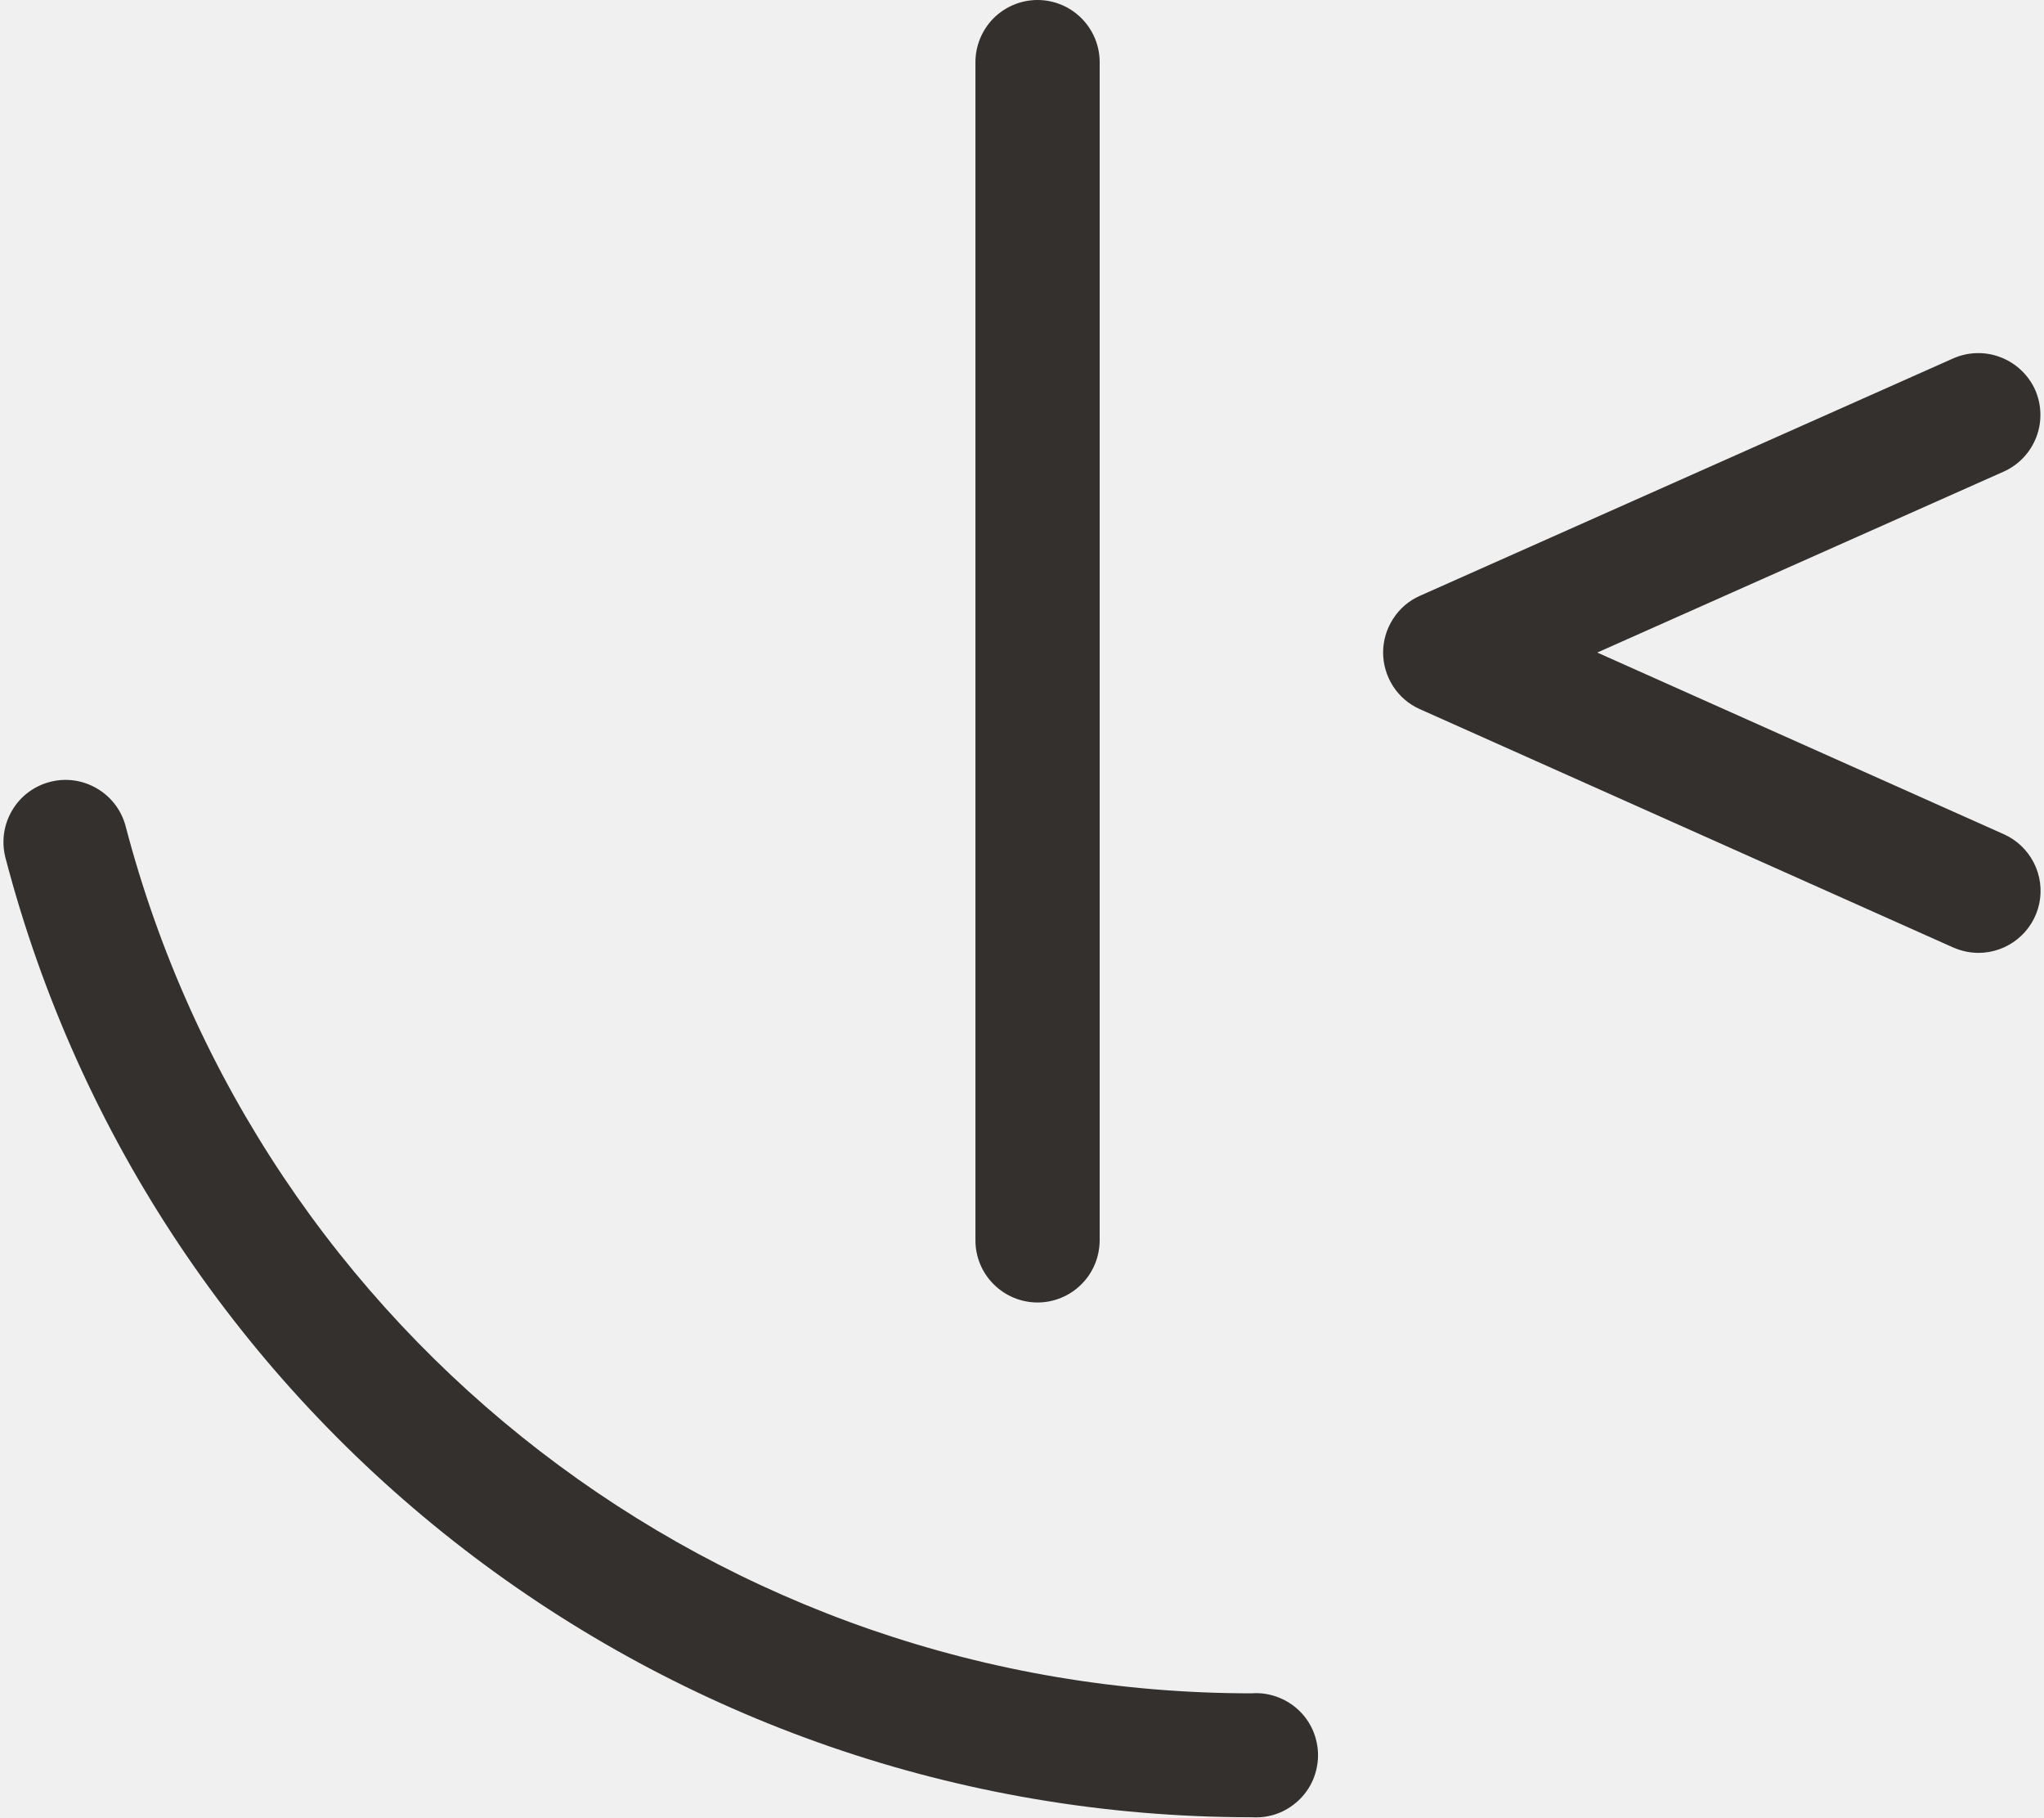
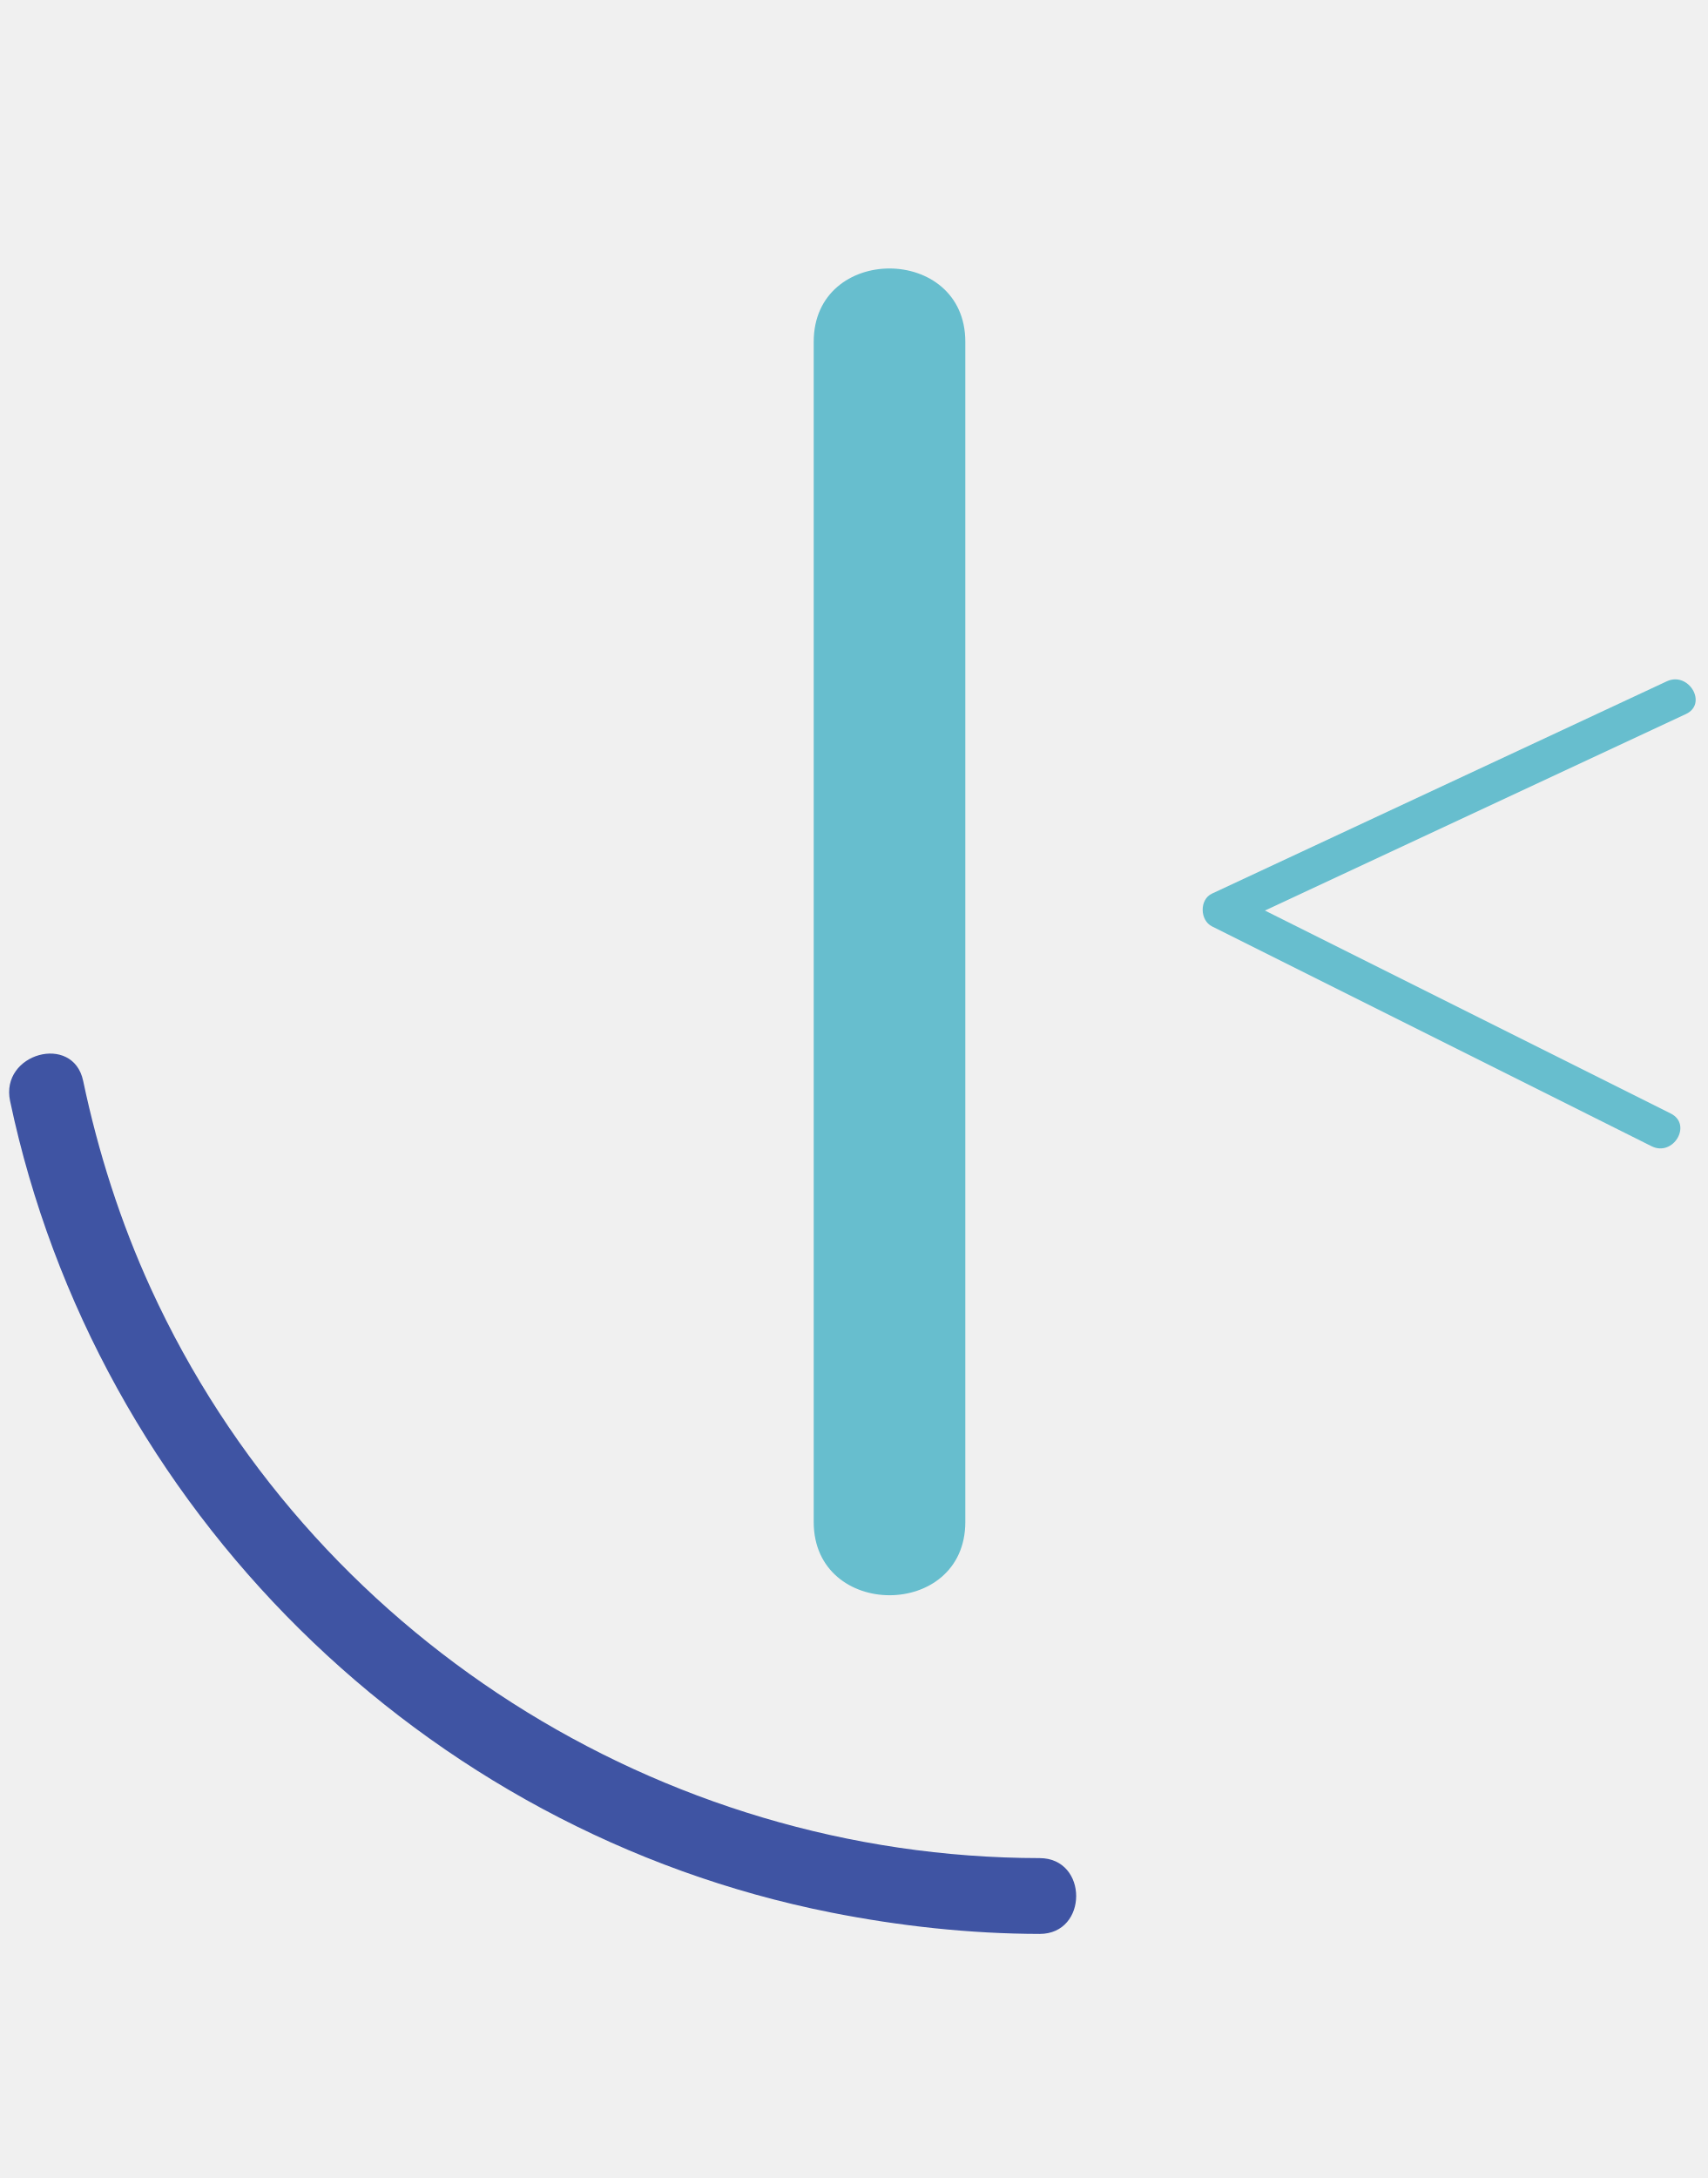
- <svg xmlns="http://www.w3.org/2000/svg" width="18" height="16" viewBox="0 0 18 16" fill="none">
-   <path d="M17.423 8.389C17.346 8.389 17.27 8.372 17.199 8.341L12.503 6.243C12.406 6.2 12.325 6.13 12.268 6.042C12.211 5.953 12.18 5.85 12.18 5.745C12.18 5.639 12.211 5.536 12.268 5.448C12.325 5.359 12.406 5.289 12.503 5.246L17.199 3.156C17.332 3.097 17.482 3.093 17.617 3.145C17.753 3.197 17.862 3.3 17.922 3.432C17.98 3.564 17.984 3.714 17.932 3.849C17.88 3.984 17.777 4.093 17.645 4.152L14.066 5.745L17.645 7.344C17.76 7.395 17.853 7.484 17.91 7.595C17.967 7.706 17.984 7.834 17.958 7.956C17.932 8.079 17.864 8.189 17.767 8.267C17.67 8.346 17.548 8.389 17.423 8.389Z" fill="#34302D" />
-   <path d="M11.022 15.999C5.859 15.999 1.344 12.522 0.046 7.544C0.012 7.404 0.034 7.256 0.108 7.133C0.181 7.009 0.301 6.92 0.44 6.884C0.579 6.847 0.727 6.868 0.851 6.94C0.976 7.012 1.067 7.13 1.105 7.269C2.283 11.77 6.359 14.909 11.022 14.908C11.097 14.902 11.172 14.913 11.243 14.938C11.313 14.963 11.378 15.002 11.433 15.053C11.488 15.104 11.532 15.166 11.562 15.235C11.591 15.304 11.607 15.378 11.607 15.453C11.607 15.528 11.591 15.602 11.562 15.671C11.532 15.74 11.488 15.802 11.433 15.853C11.378 15.904 11.313 15.944 11.243 15.969C11.172 15.994 11.097 16.004 11.022 15.999Z" fill="#34302D" />
-   <path d="M9.137 11.467C8.992 11.467 8.853 11.409 8.751 11.307C8.648 11.205 8.59 11.066 8.59 10.921V0.547C8.59 0.402 8.648 0.263 8.75 0.16C8.853 0.058 8.992 0 9.137 0C9.282 0 9.421 0.058 9.523 0.16C9.626 0.263 9.684 0.402 9.684 0.547V10.921C9.683 11.066 9.626 11.205 9.523 11.307C9.421 11.409 9.282 11.467 9.137 11.467Z" fill="#34302D" />
+ <svg xmlns="http://www.w3.org/2000/svg" height="2500" viewBox="136.85 110.11 225.33 222.9" width="1961">
+   <path d="m254.2 123v155.67" fill="#fff" />
+   <path d="m244.2 123v155.67c0 12.87 20 12.89 20 0v-155.67c0-12.87-20-12.89-20 0zm112.54 44.79c-20 9.33-40 18.67-60 28-1.67.78-1.6 3.52 0 4.32 19.33 9.67 38.67 19.33 58 29 2.87 1.43 5.41-2.88 2.52-4.32-19.33-9.67-38.67-19.33-58-29v4.32c20-9.33 40-18.67 60-28 2.92-1.36.38-5.67-2.52-4.32z" fill="#67bece" />
+   <path d="m138.18 223.14c11.34 53.74 54.41 96.35 108.32 107.04 9.04 1.79 18.28 2.8 27.5 2.82 6.43.01 6.44-9.99 0-10-50.08-.06-96.35-29.49-117.24-75.11-4.01-8.75-6.96-18-8.94-27.41-1.33-6.29-10.97-3.63-9.64 2.66z" fill="#3f54a3" />
</svg>
